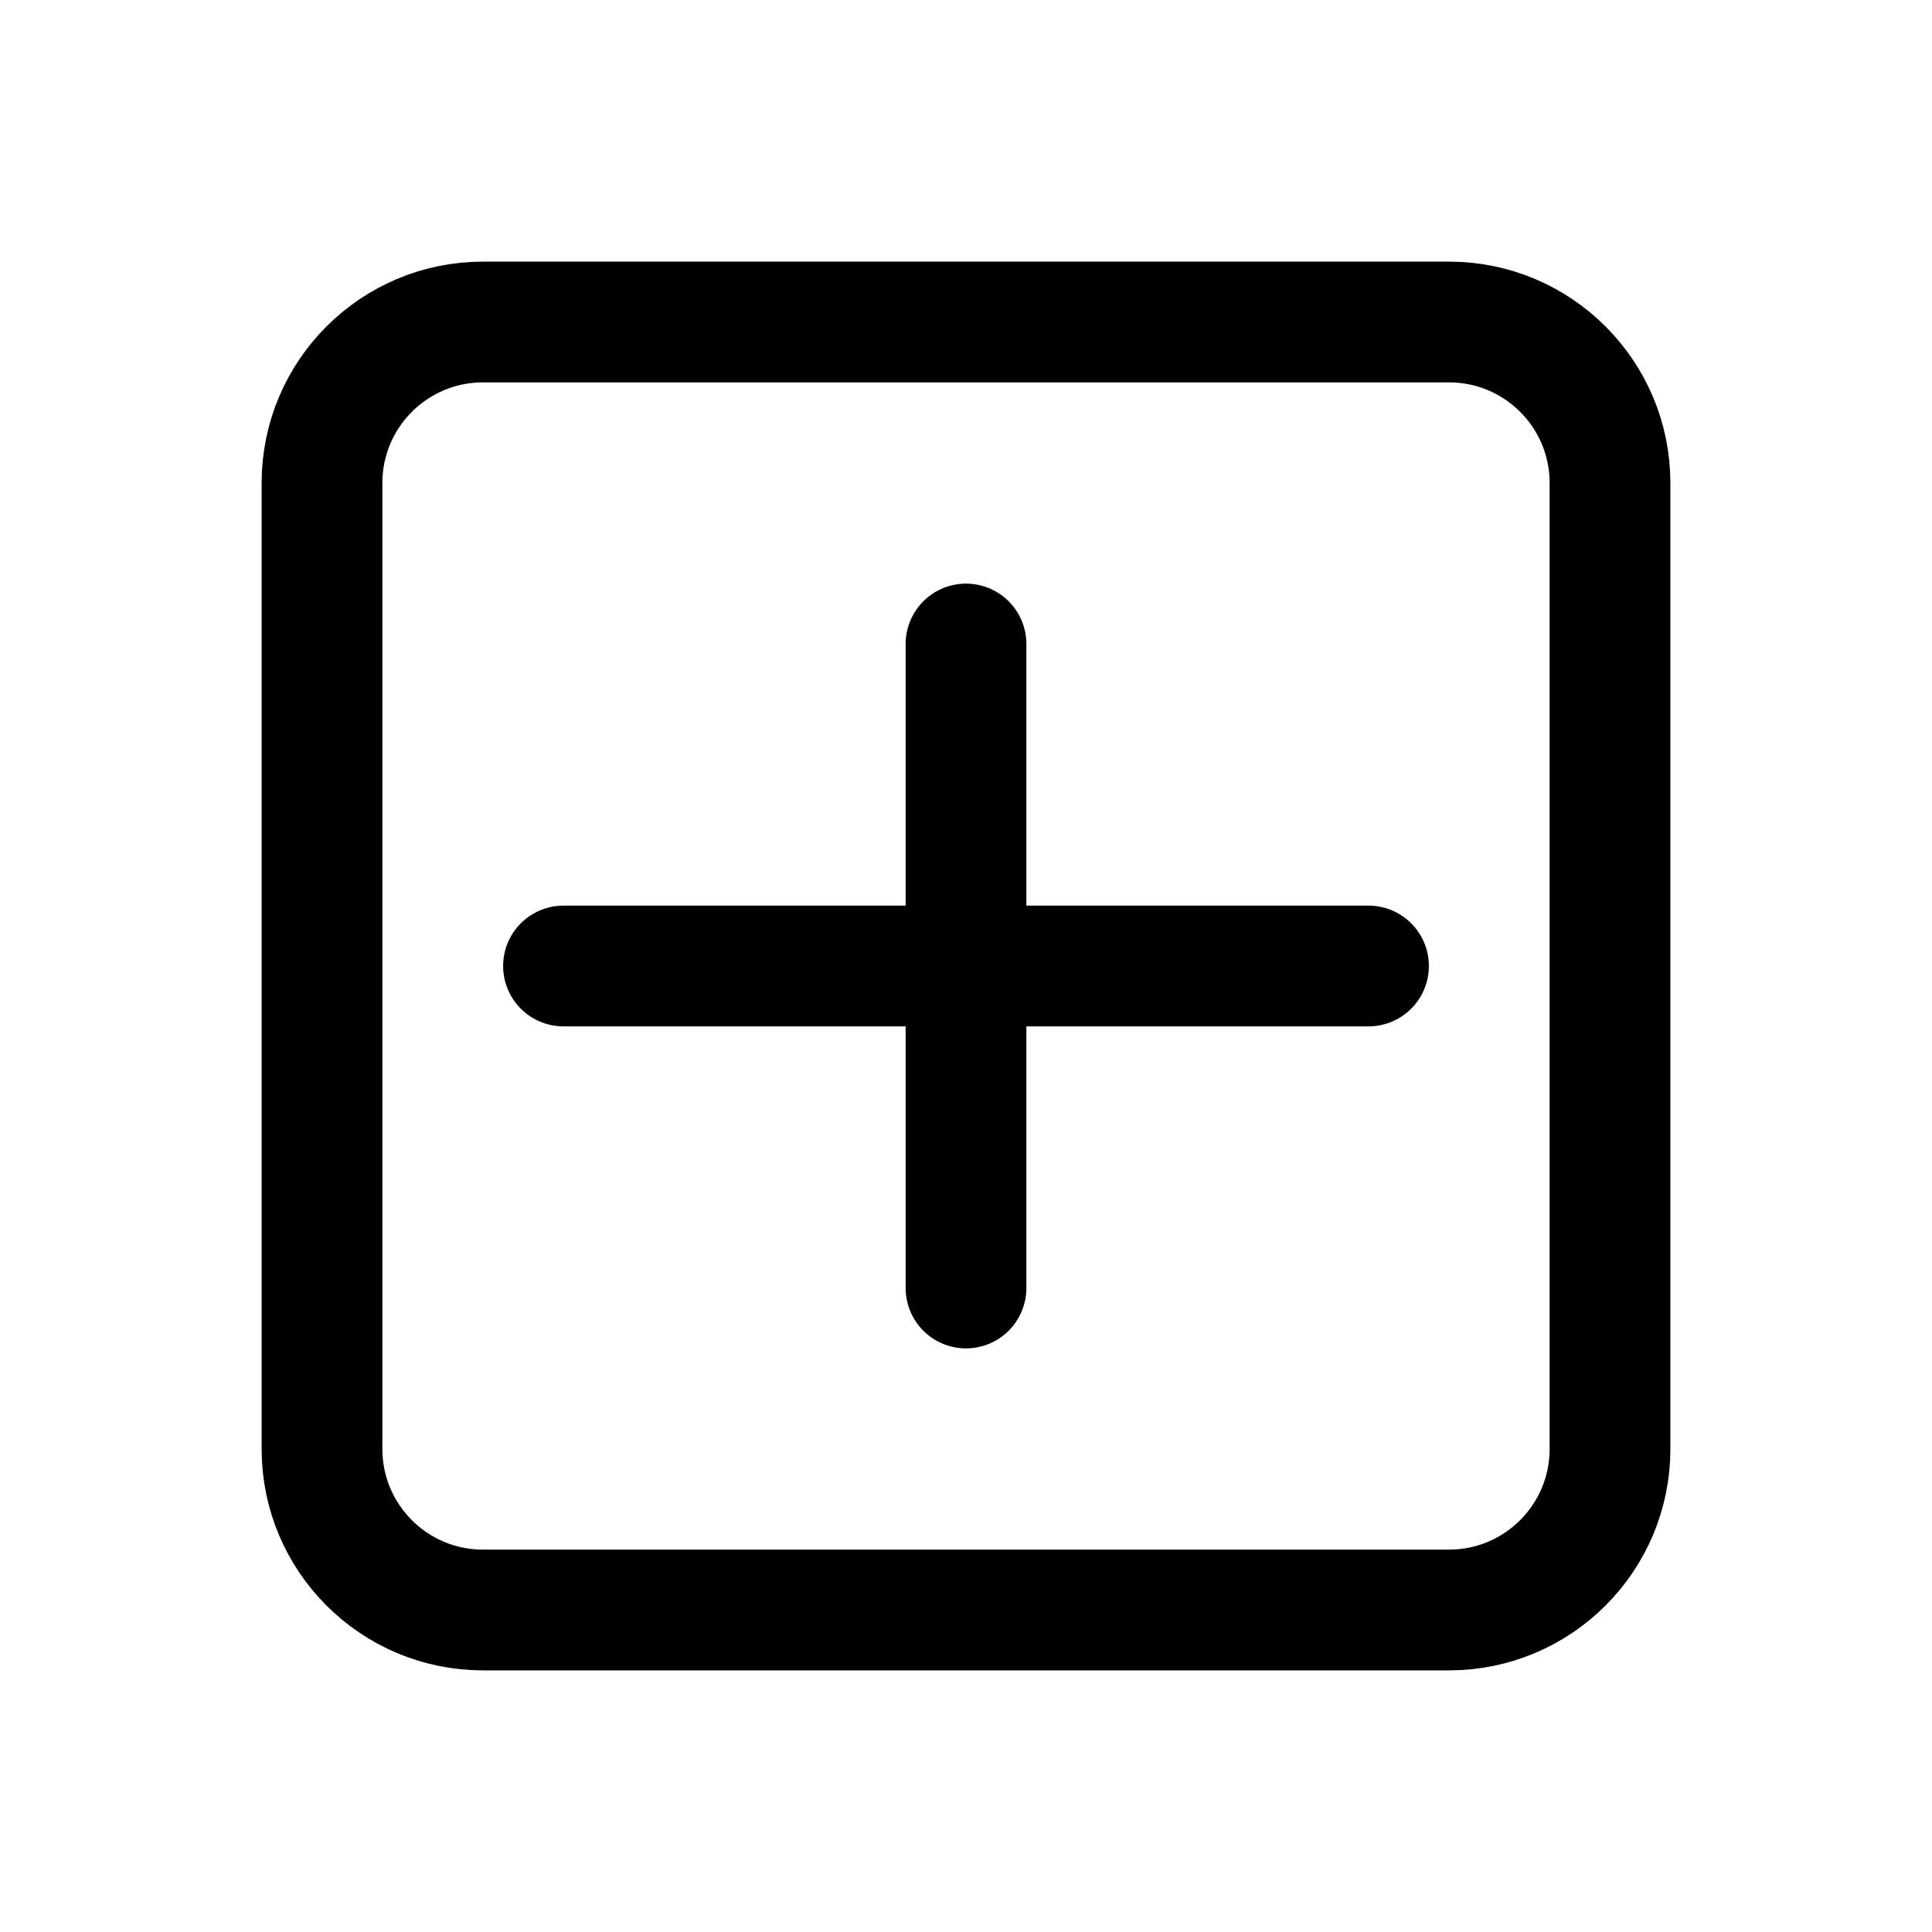
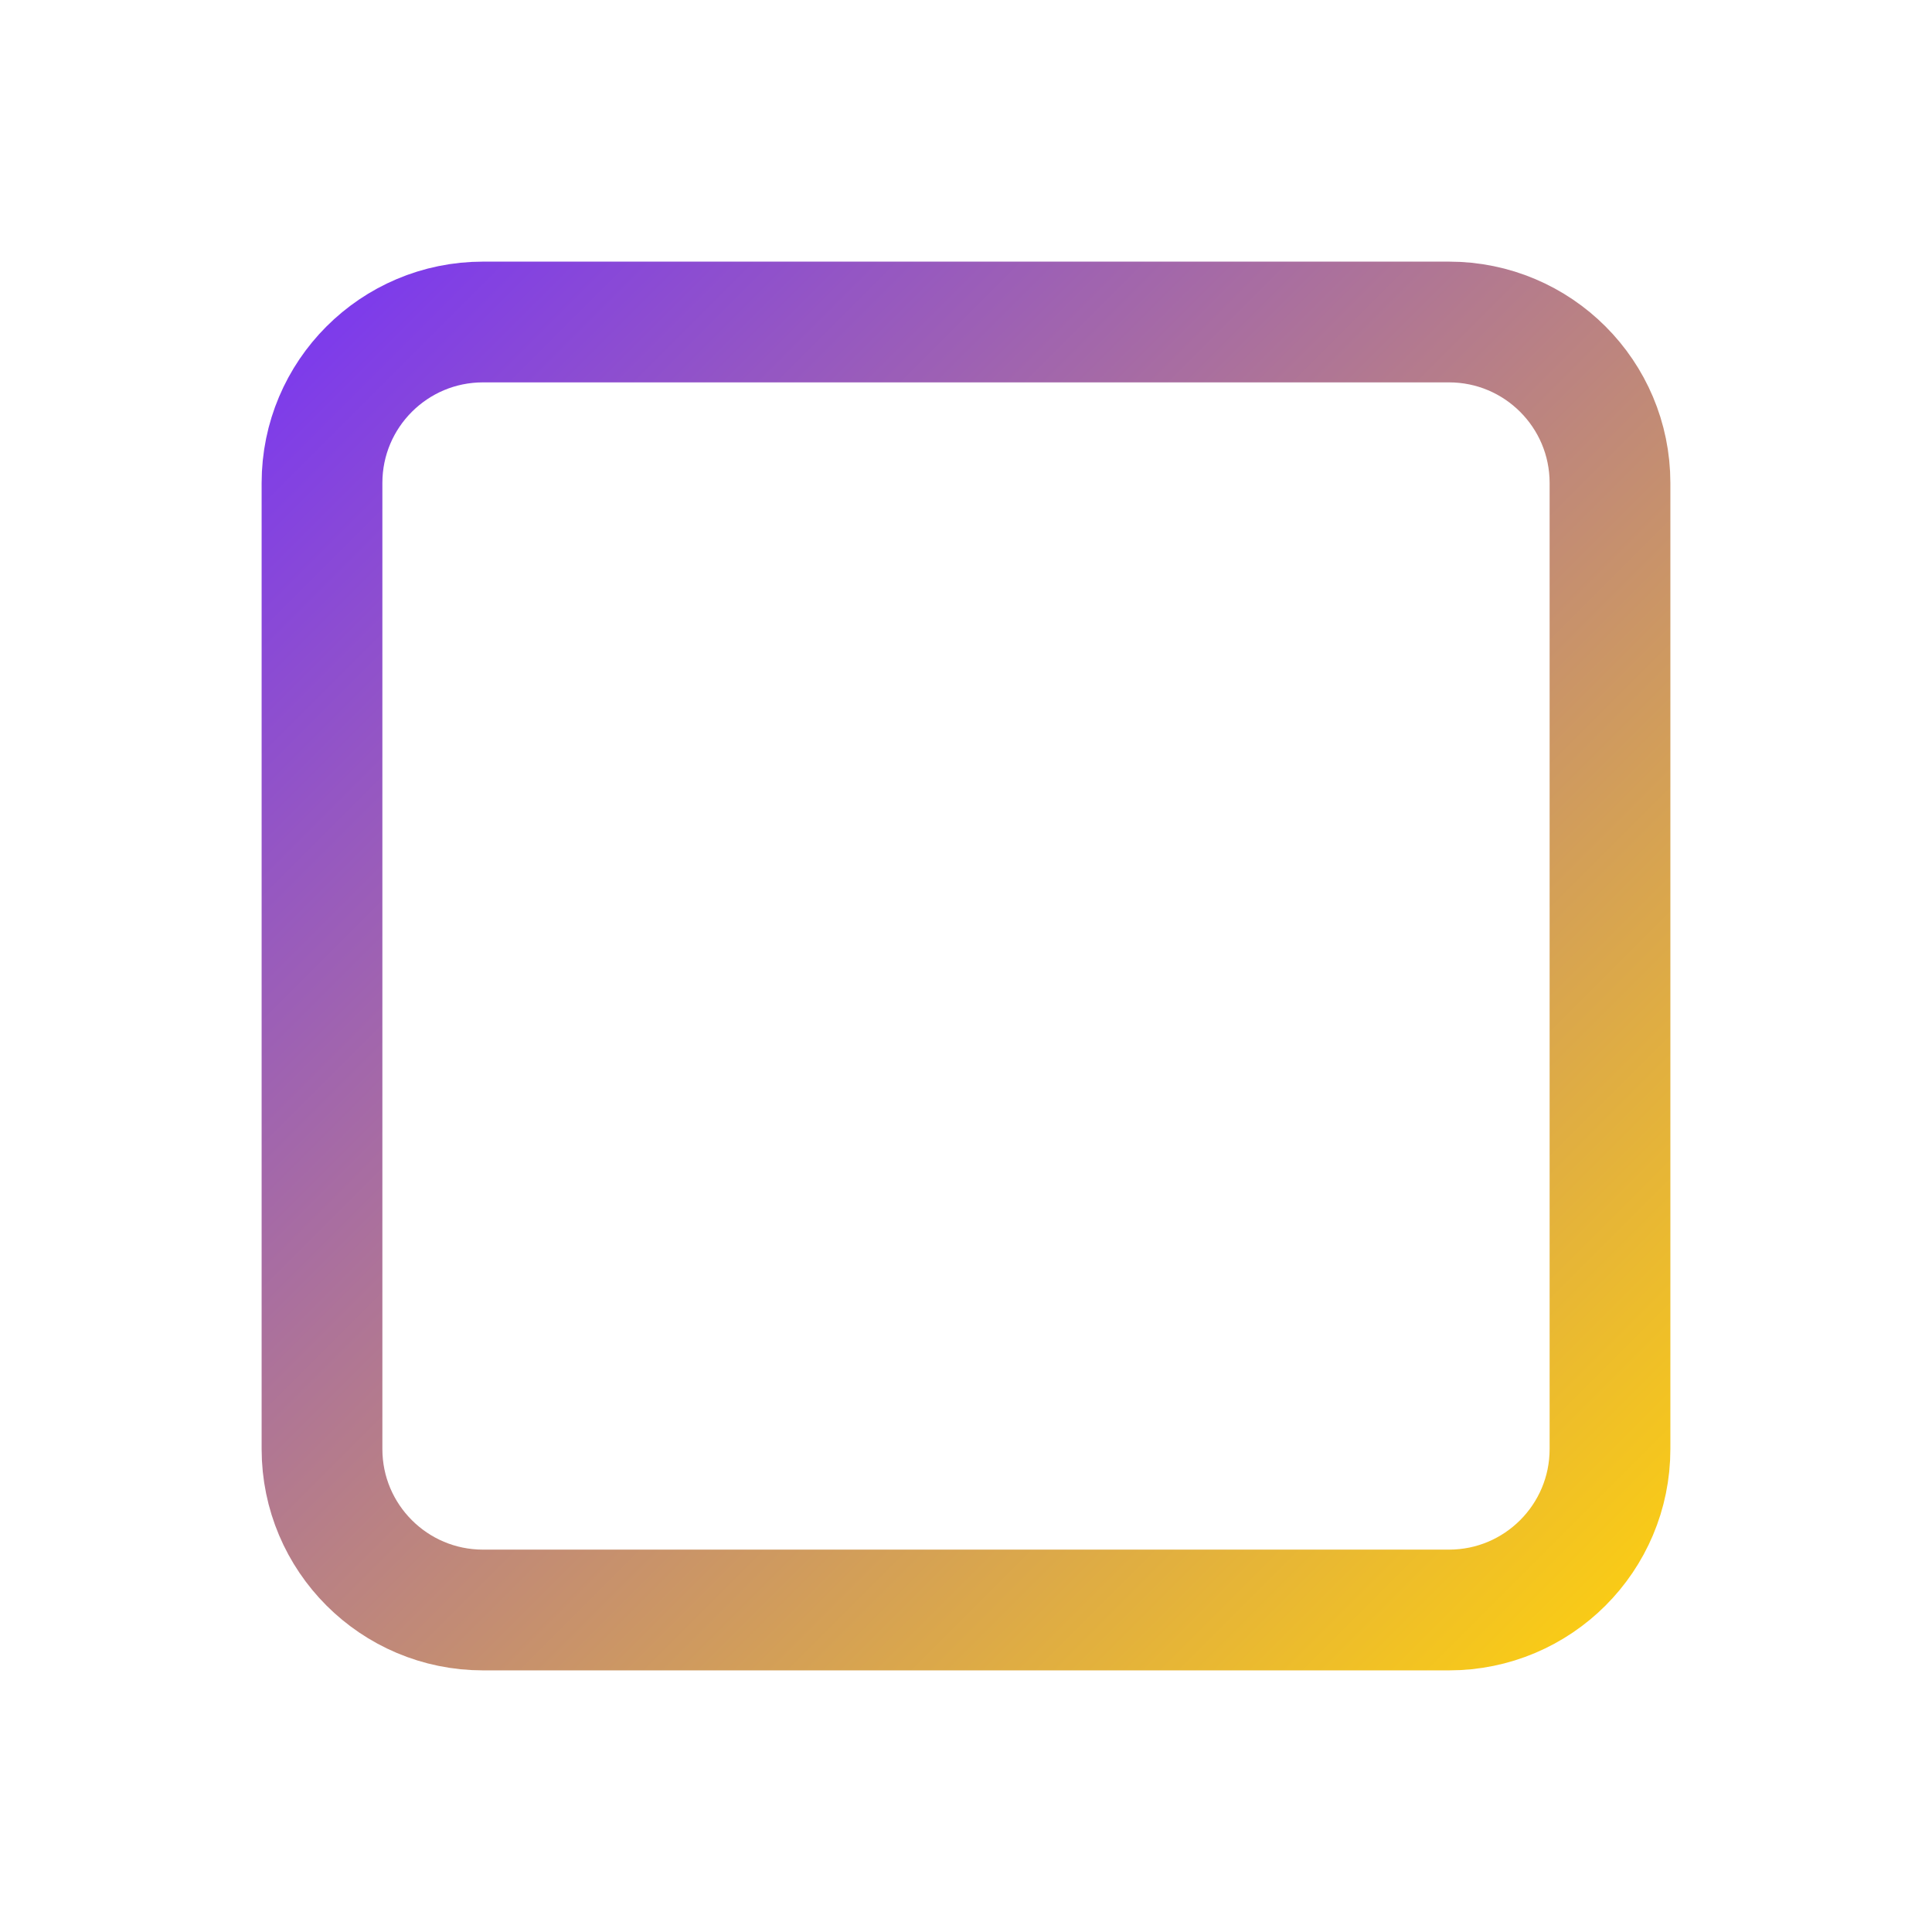
- <svg xmlns="http://www.w3.org/2000/svg" viewBox="0 0 24 24" fill="none" stroke="currentColor" stroke-width="1.5" stroke-linecap="round" stroke-linejoin="round">
+ <svg xmlns="http://www.w3.org/2000/svg" viewBox="0 0 24 24" fill="none" stroke="url(#g)" stroke-width="1.5" stroke-linecap="round" stroke-linejoin="round">
+   <defs>
+     <linearGradient id="g" x1="0%" y1="0%" x2="100%" y2="100%">
+       <stop offset="0%" stop-color="#7C3AED" />
+       <stop offset="100%" stop-color="#FACC15" />
+     </linearGradient>
+   </defs>
  <path d="M7 12h10" />
  <path d="M12 8v8" />
  <rect x="4" y="4" width="16" height="16" rx="2" />
</svg>
